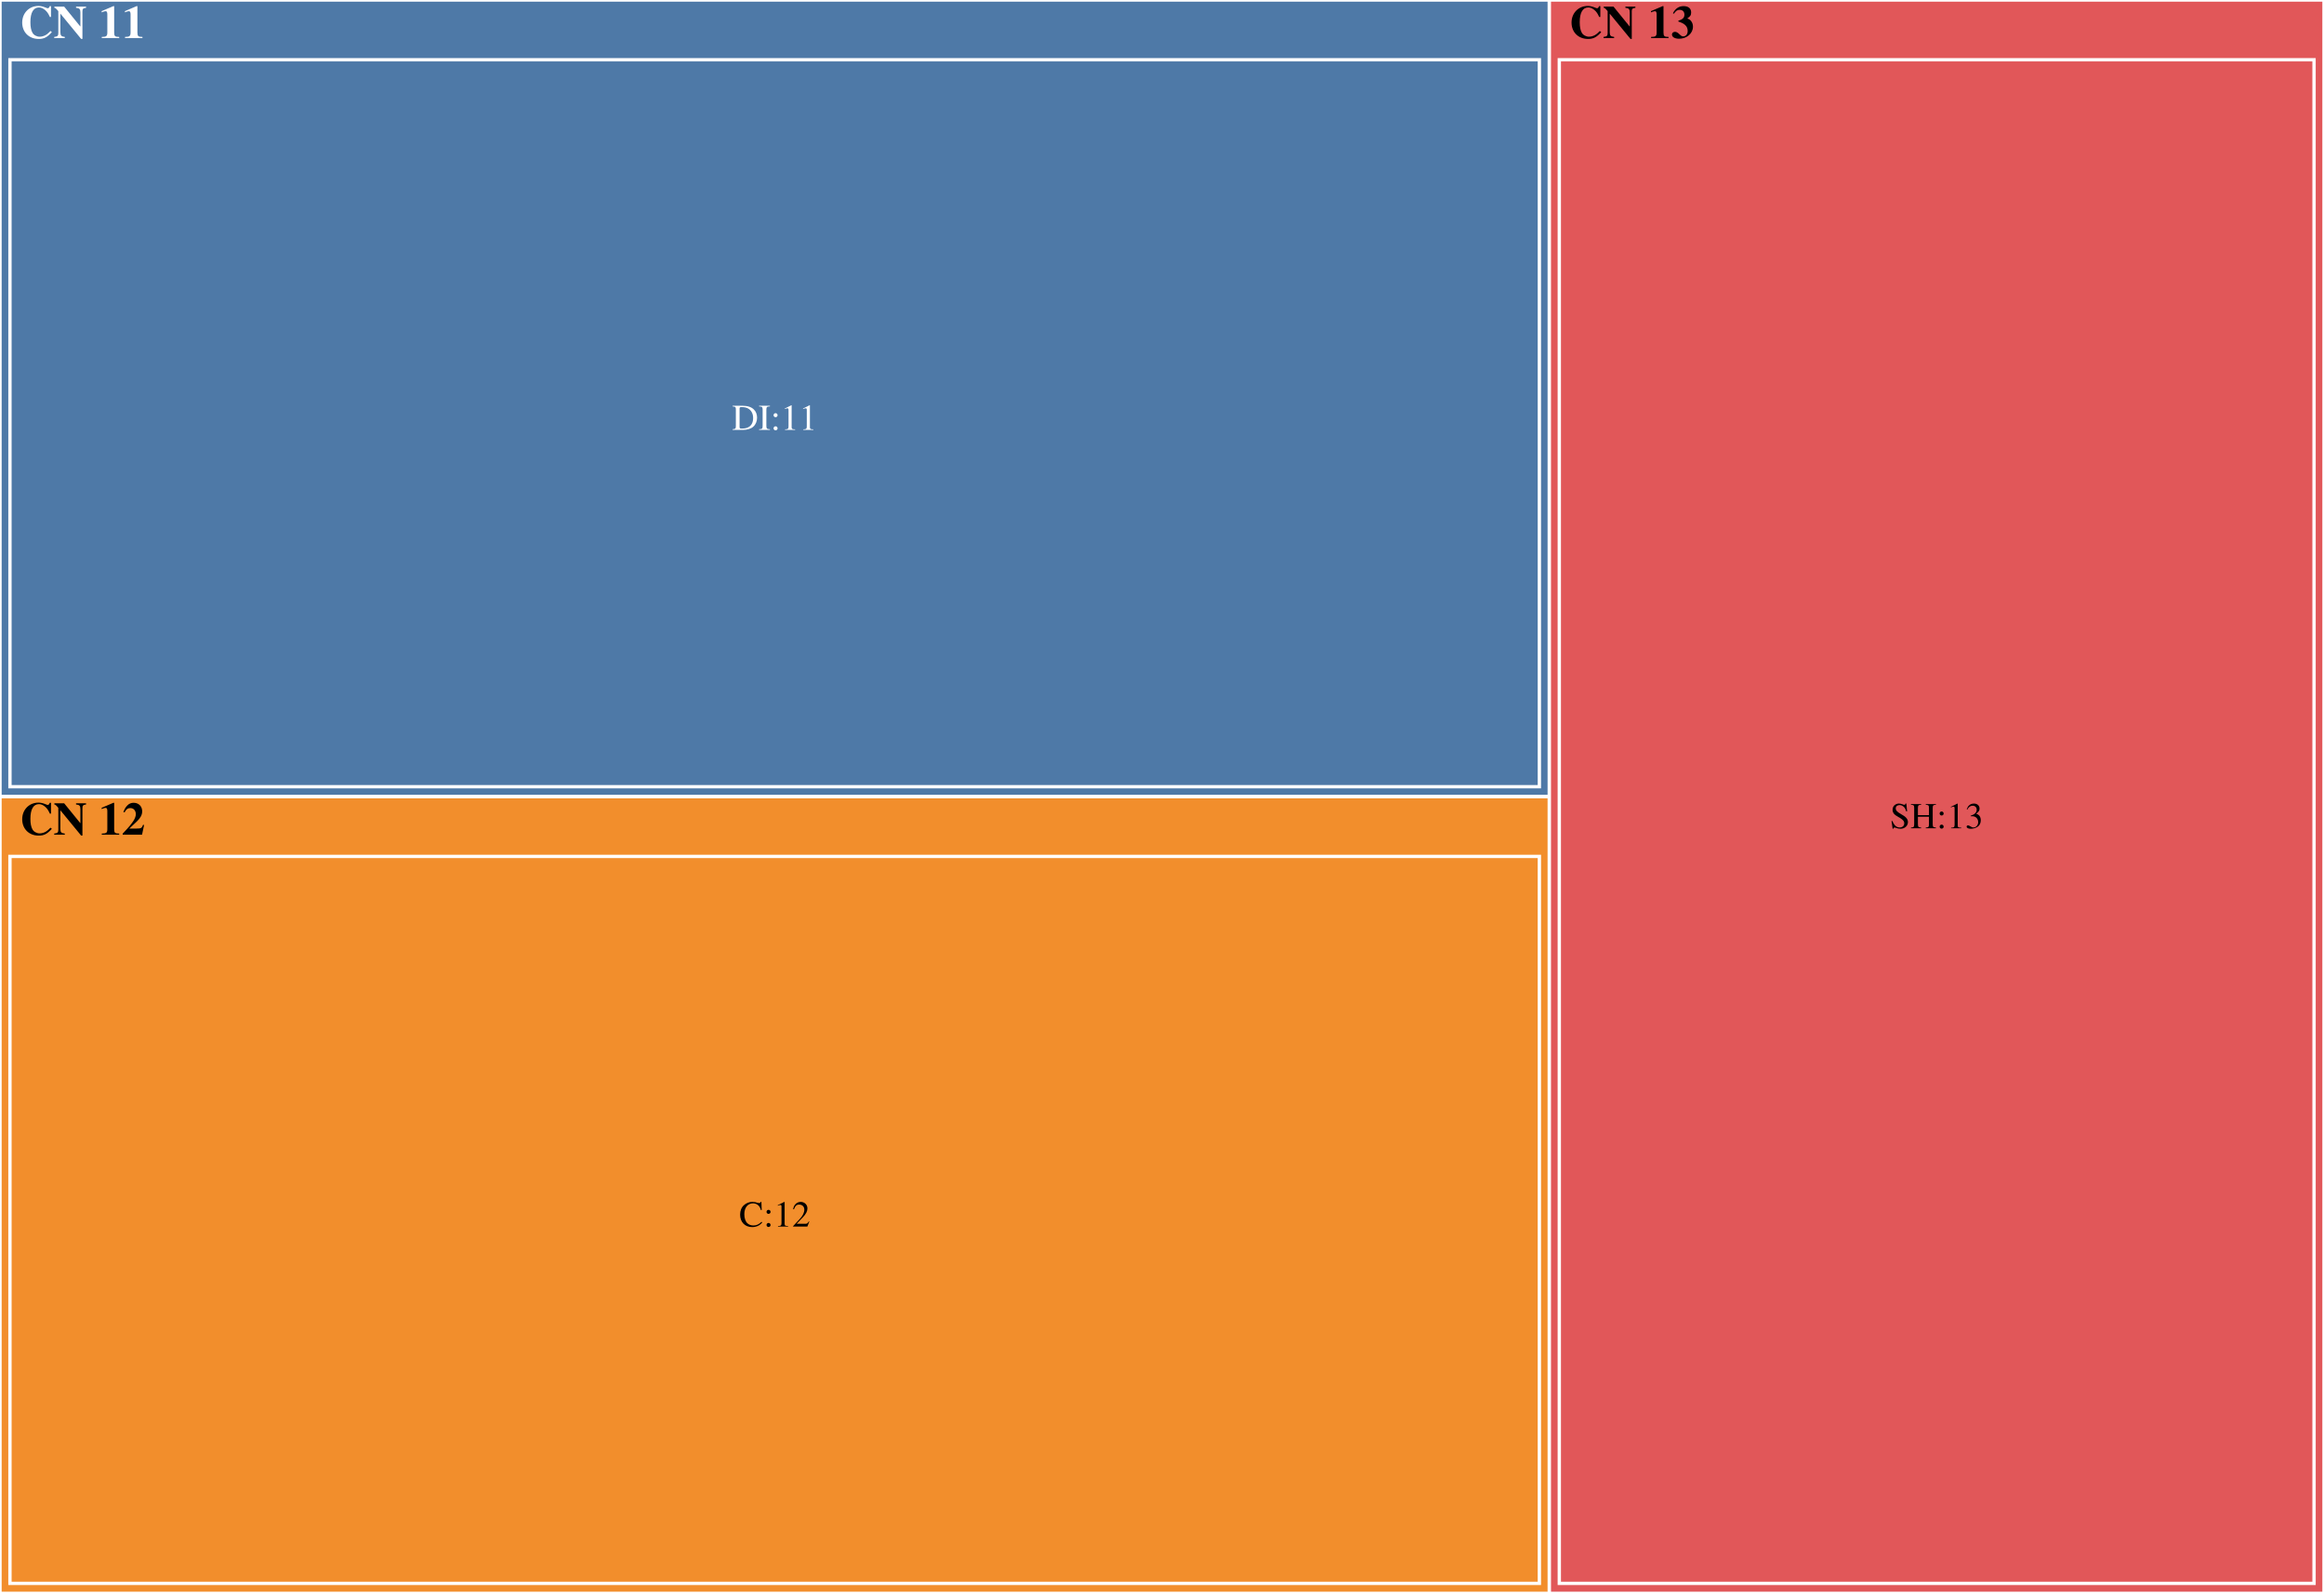
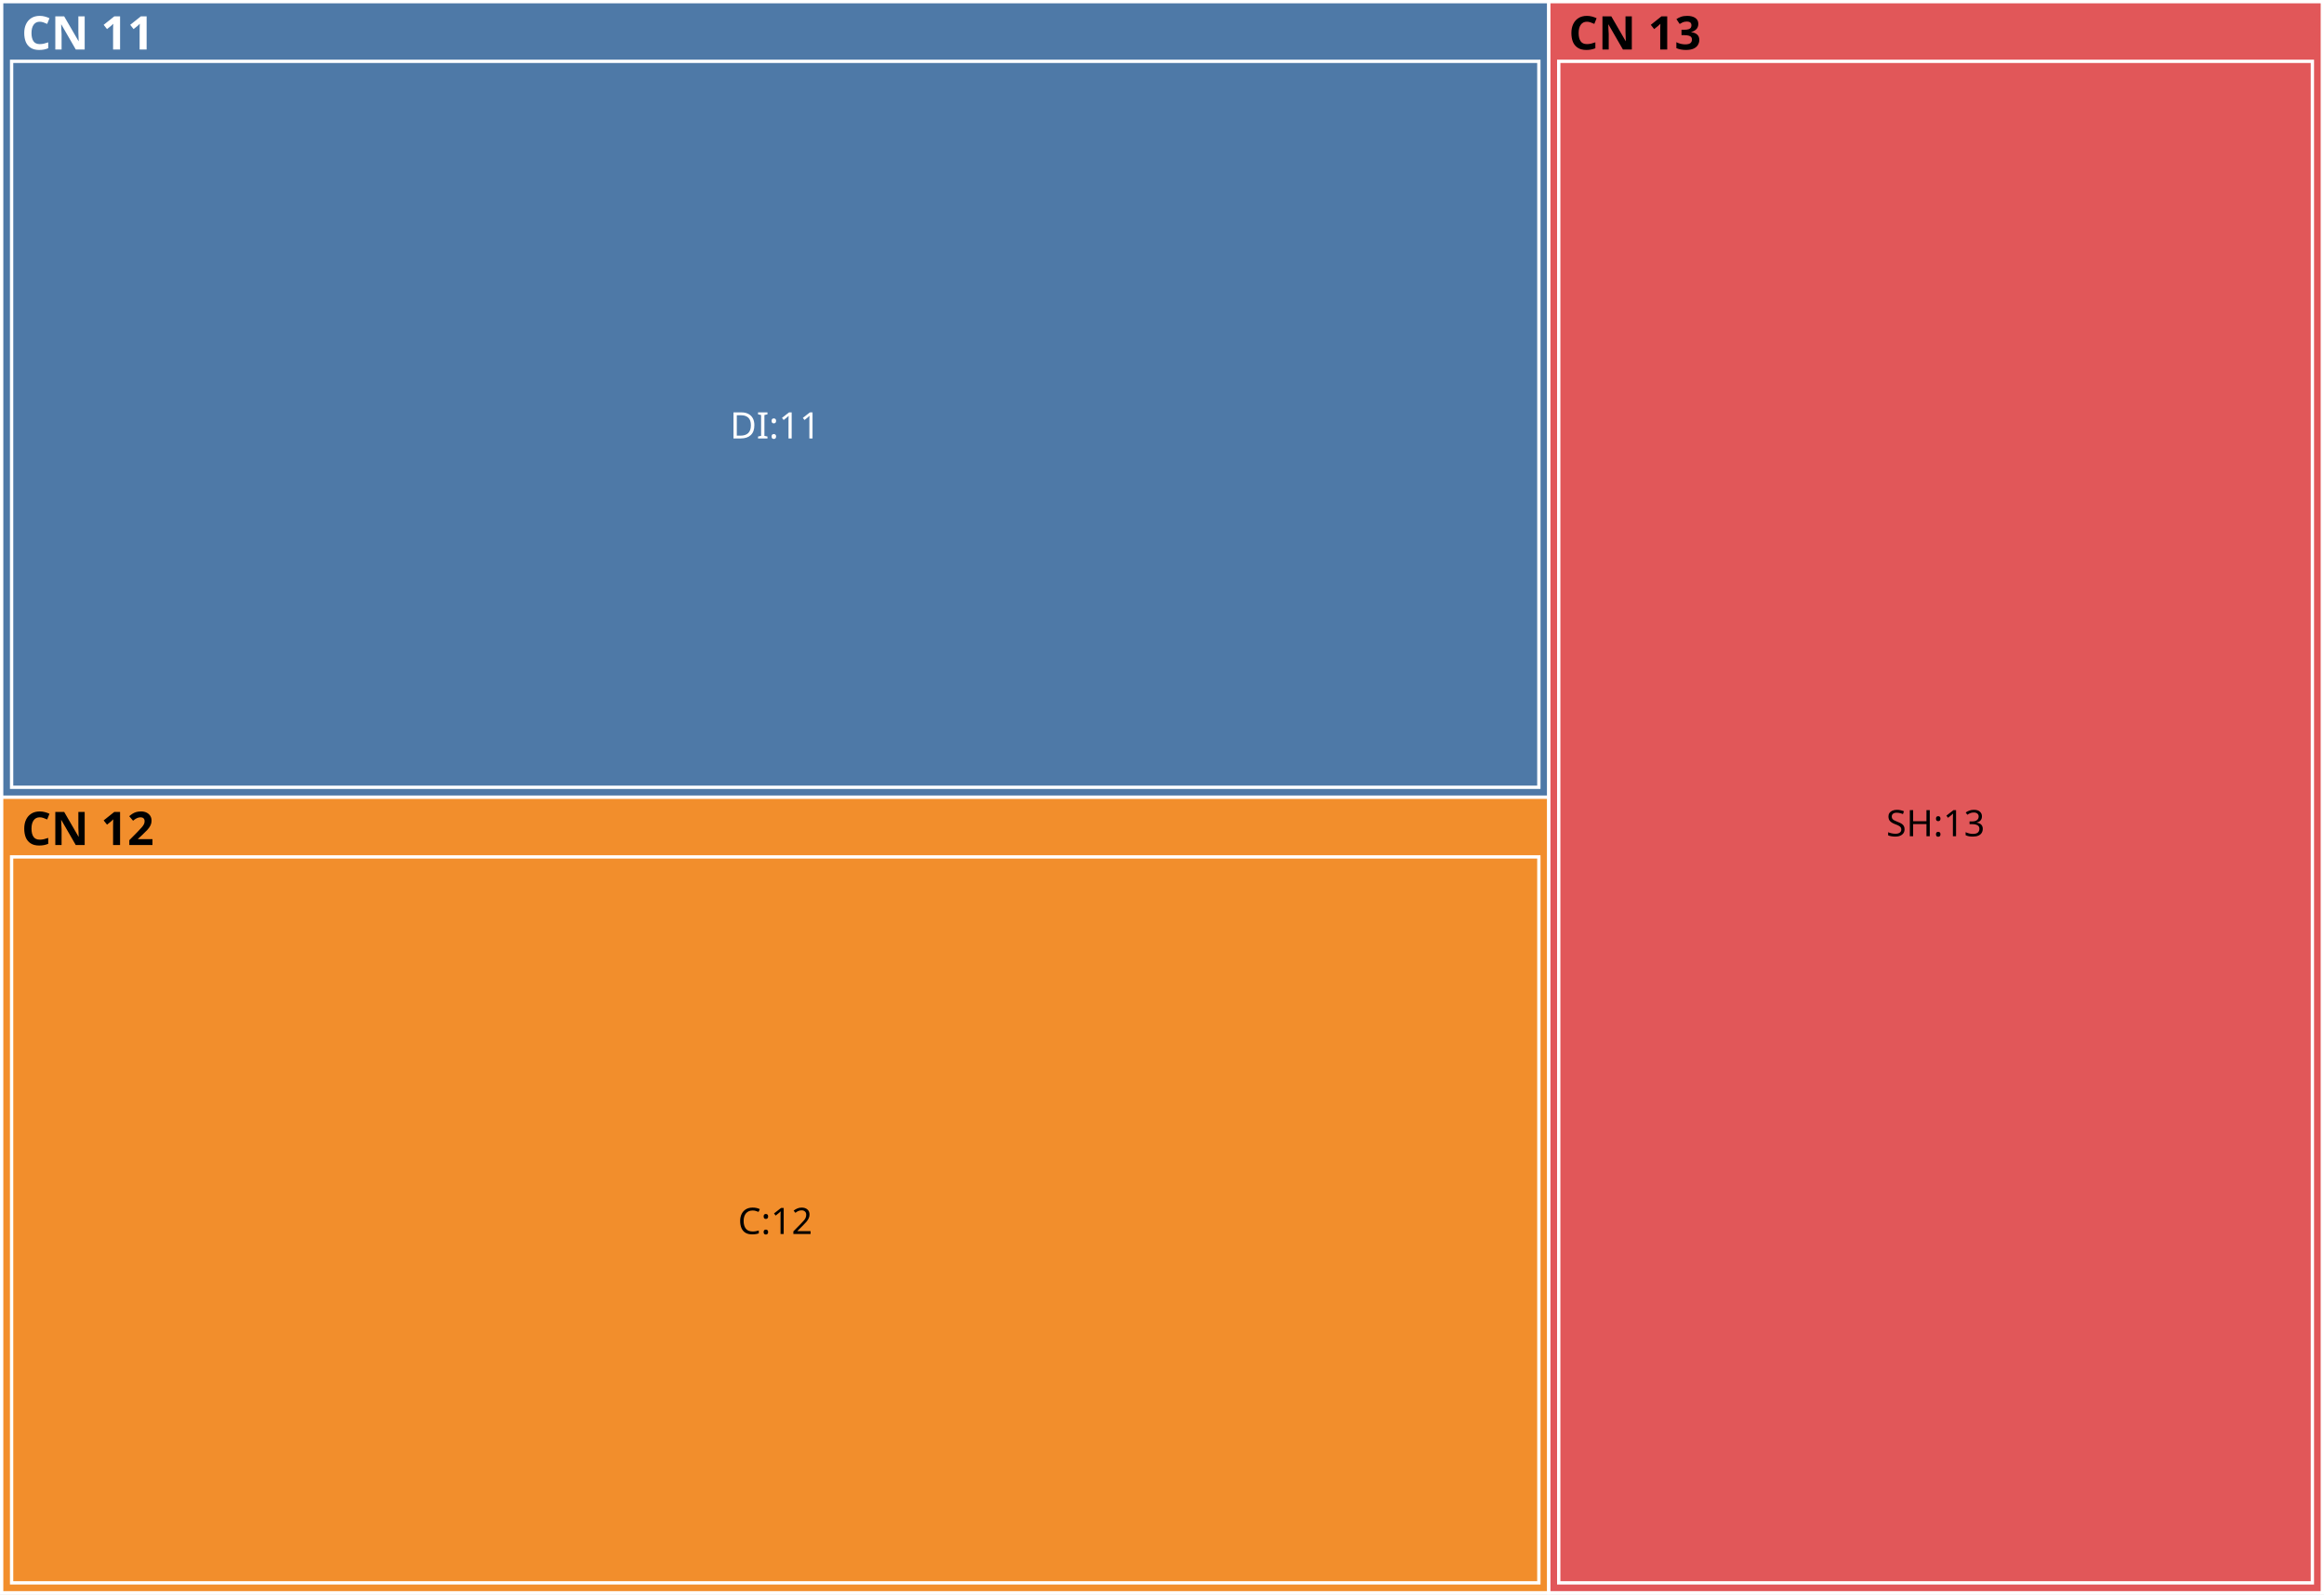
- <svg xmlns="http://www.w3.org/2000/svg" fill="#374151" aria-label="Treemap chart" color="#000" display="block" font-family="Times" font-size="11" font-weight="400" viewBox="0 0 700 480" word-spacing="0">
+ <svg xmlns="http://www.w3.org/2000/svg" width="701" height="481" fill="#374151" font-family="system-ui, sans-serif" font-size="11" viewBox="-0.5 -0.5 701 481">
  <defs>
    <clipPath id="a">
-       <path d="M1 1h464.667v16H1z" class="svelte-11rluzi" />
+       <path d="M1 1h464.67v16H1z" />
    </clipPath>
    <clipPath id="b">
-       <path d="M4 19h458.667v217H4z" class="svelte-11rluzi" />
+       <path d="M4 19h458.67v217H4z" />
    </clipPath>
    <clipPath id="c">
-       <path d="M1 241h464.667v16H1z" class="svelte-11rluzi" />
+       <path d="M1 241h464.67v16H1z" />
    </clipPath>
    <clipPath id="d">
-       <path d="M4 259h458.667v217H4z" class="svelte-11rluzi" />
+       <path d="M4 259h458.67v217H4z" />
    </clipPath>
    <clipPath id="e">
-       <path d="M467.667 1H699v16H467.667z" class="svelte-11rluzi" />
+       <path d="M467.67 1H699v16H467.67z" />
    </clipPath>
    <clipPath id="f">
-       <path d="M470.667 19H696v457H470.667z" class="svelte-11rluzi" />
+       <path d="M470.67 19H696v457H470.67z" />
    </clipPath>
  </defs>
-   <g stroke="#fff" class="cells svelte-11rluzi">
-     <path fill="#4e79a7" d="M0 0h466.667v240H0z" aria-label="CN 11: 4" class="svelte-11rluzi" data-treemap-node-idx="1" style="cursor:pointer" tabindex="0" />
-     <path fill="#4e79a7" d="M3 18h460.667v219H3z" aria-label="DI:11: 4" class="svelte-11rluzi" data-treemap-node-idx="2" style="cursor:pointer" tabindex="-1" />
-     <path fill="#f28e2c" d="M0 240h466.667v240H0z" aria-label="CN 12: 4" class="svelte-11rluzi" data-treemap-node-idx="3" style="cursor:pointer" tabindex="-1" />
-     <path fill="#f28e2c" d="M3 258h460.667v219H3z" aria-label="C:12: 4" class="svelte-11rluzi" data-treemap-node-idx="4" style="cursor:pointer" tabindex="-1" />
-     <path fill="#e15759" d="M466.667 0H700v480H466.667z" aria-label="CN 13: 4" class="svelte-11rluzi" data-treemap-node-idx="5" style="cursor:pointer" tabindex="-1" />
-     <path fill="#e15759" d="M469.667 18H697v459H469.667z" aria-label="SH:13: 4" class="svelte-11rluzi" data-treemap-node-idx="6" style="cursor:pointer" tabindex="-1" />
+   <g stroke="#fff" class="cells">
+     <path fill="#4e79a7" d="M0 0h466.67v240H0z" />
+     <path fill="#4e79a7" d="M3 18h460.67v219H3z" />
+     <path fill="#f28e2c" d="M0 240h466.67v240H0z" />
+     <path fill="#f28e2c" d="M3 258h460.67v219H3z" />
+     <path fill="#e15759" d="M466.67 0H700v480H466.67z" />
+     <path fill="#e15759" d="M469.67 18H697v459H469.67z" />
  </g>
-   <g clip-path="url(&quot;#a&quot;)">
-     <text x="6" y="9" fill="#fff" class="cell-label header svelte-11rluzi" data-treemap-node-idx="1" display="block" dominant-baseline="central" font-size="14" font-weight="600" style="cursor:pointer">
-       <tspan x="6" y="9" class="svelte-11rluzi">CN 11</tspan>
+   <g clip-path="url(#a)">
+     <text x="6" y="9" fill="#fff" class="cell-label header" dominant-baseline="central" font-size="14" font-weight="600">
+       <tspan x="6" y="9">CN 11</tspan>
    </text>
  </g>
-   <g clip-path="url(&quot;#b&quot;)">
-     <text x="233.333" y="127.5" fill="#fff" class="cell-label svelte-11rluzi" data-treemap-node-idx="2" display="block" dominant-baseline="central" style="cursor:pointer" text-anchor="middle">
-       <tspan x="233.333" y="127.5" class="svelte-11rluzi">DI:11</tspan>
+   <g clip-path="url(#b)">
+     <text x="233.33" y="127.5" fill="#fff" class="cell-label" dominant-baseline="central" text-anchor="middle">
+       <tspan x="233.33" y="127.5">DI:11</tspan>
    </text>
  </g>
-   <g clip-path="url(&quot;#c&quot;)">
-     <text x="6" y="249" fill="#000" class="cell-label header svelte-11rluzi" data-treemap-node-idx="3" display="block" dominant-baseline="central" font-size="14" font-weight="600" style="cursor:pointer">
-       <tspan x="6" y="249" class="svelte-11rluzi">CN 12</tspan>
+   <g clip-path="url(#c)">
+     <text x="6" y="249" fill="#000" class="cell-label header" dominant-baseline="central" font-size="14" font-weight="600">
+       <tspan x="6" y="249">CN 12</tspan>
    </text>
  </g>
-   <g clip-path="url(&quot;#d&quot;)">
-     <text x="233.333" y="367.5" fill="#000" class="cell-label svelte-11rluzi" data-treemap-node-idx="4" display="block" dominant-baseline="central" style="cursor:pointer" text-anchor="middle">
-       <tspan x="233.333" y="367.5" class="svelte-11rluzi">C:12</tspan>
+   <g clip-path="url(#d)">
+     <text x="233.33" y="367.5" fill="#000" class="cell-label" dominant-baseline="central" text-anchor="middle">
+       <tspan x="233.33" y="367.5">C:12</tspan>
    </text>
  </g>
-   <g clip-path="url(&quot;#e&quot;)">
-     <text x="472.667" y="9" fill="#000" class="cell-label header svelte-11rluzi" data-treemap-node-idx="5" display="block" dominant-baseline="central" font-size="14" font-weight="600" style="cursor:pointer">
-       <tspan x="472.667" y="9" class="svelte-11rluzi">CN 13</tspan>
+   <g clip-path="url(#e)">
+     <text x="472.67" y="9" fill="#000" class="cell-label header" dominant-baseline="central" font-size="14" font-weight="600">
+       <tspan x="472.67" y="9">CN 13</tspan>
    </text>
  </g>
-   <g clip-path="url(&quot;#f&quot;)">
-     <text x="583.333" y="247.5" fill="#000" class="cell-label svelte-11rluzi" data-treemap-node-idx="6" display="block" dominant-baseline="central" style="cursor:pointer" text-anchor="middle">
-       <tspan x="583.333" y="247.5" class="svelte-11rluzi">SH:13</tspan>
+   <g clip-path="url(#f)">
+     <text x="583.33" y="247.5" fill="#000" class="cell-label" dominant-baseline="central" text-anchor="middle">
+       <tspan x="583.33" y="247.5">SH:13</tspan>
    </text>
  </g>
</svg>
